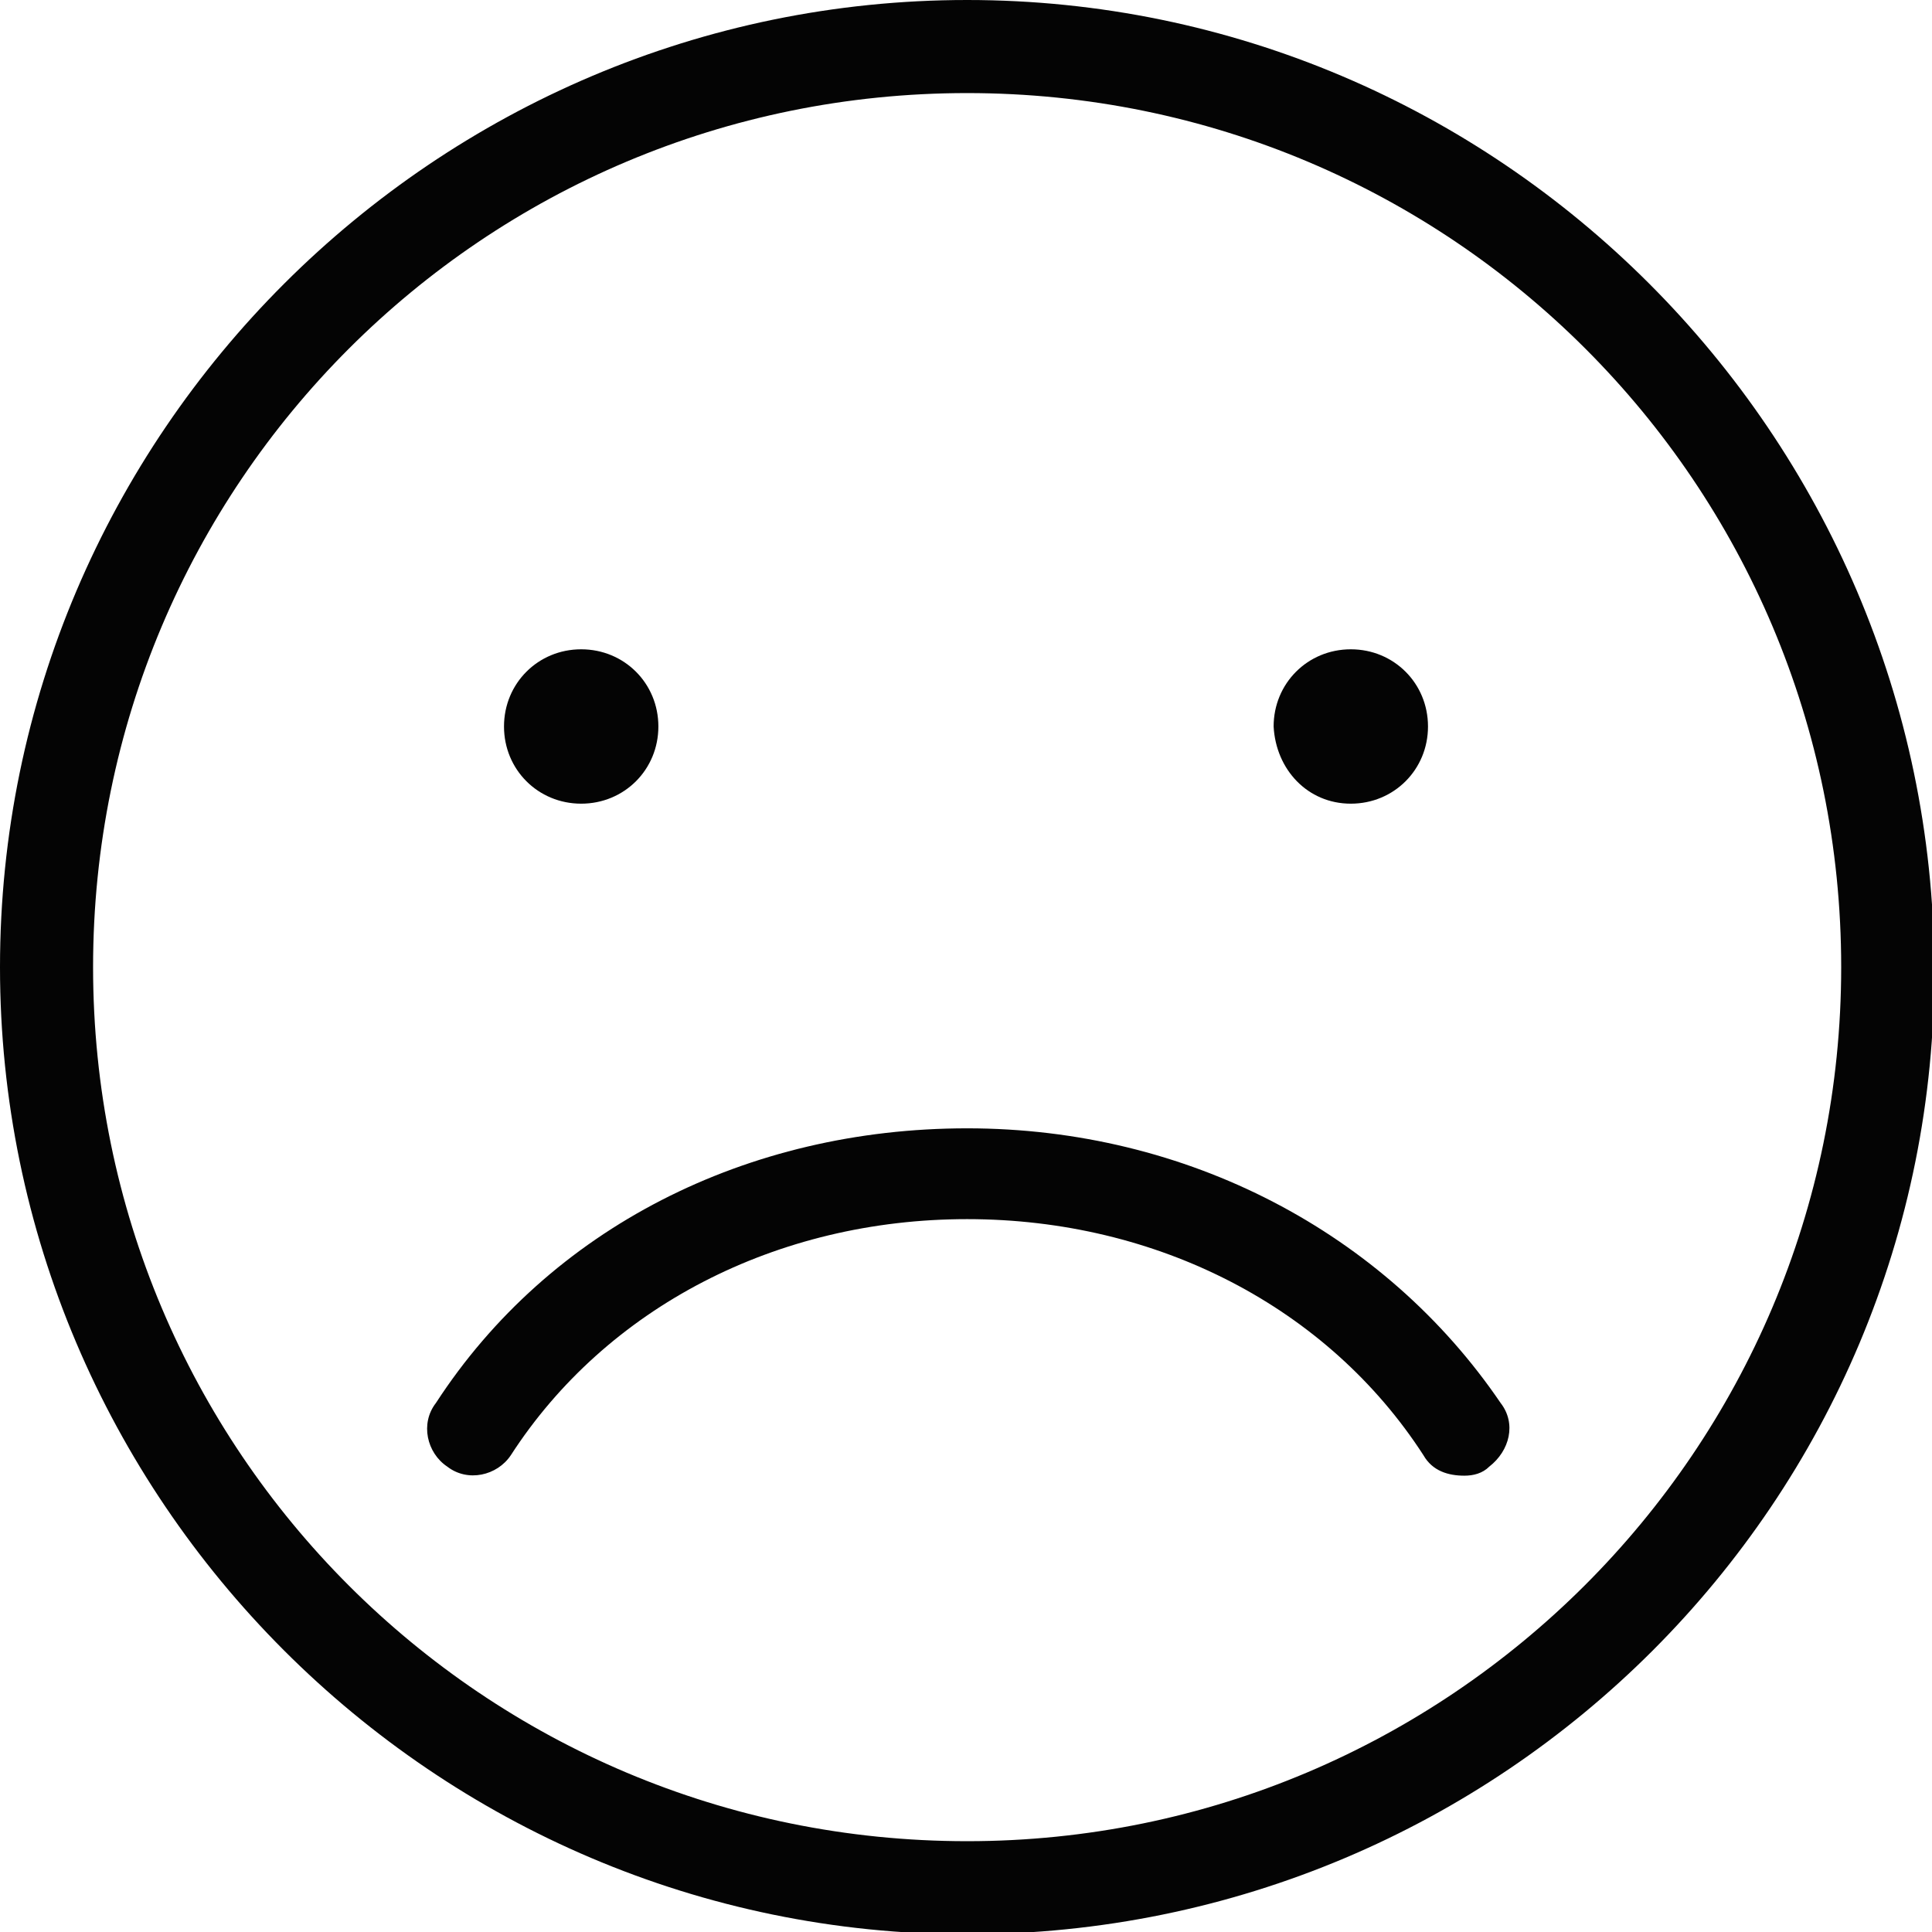
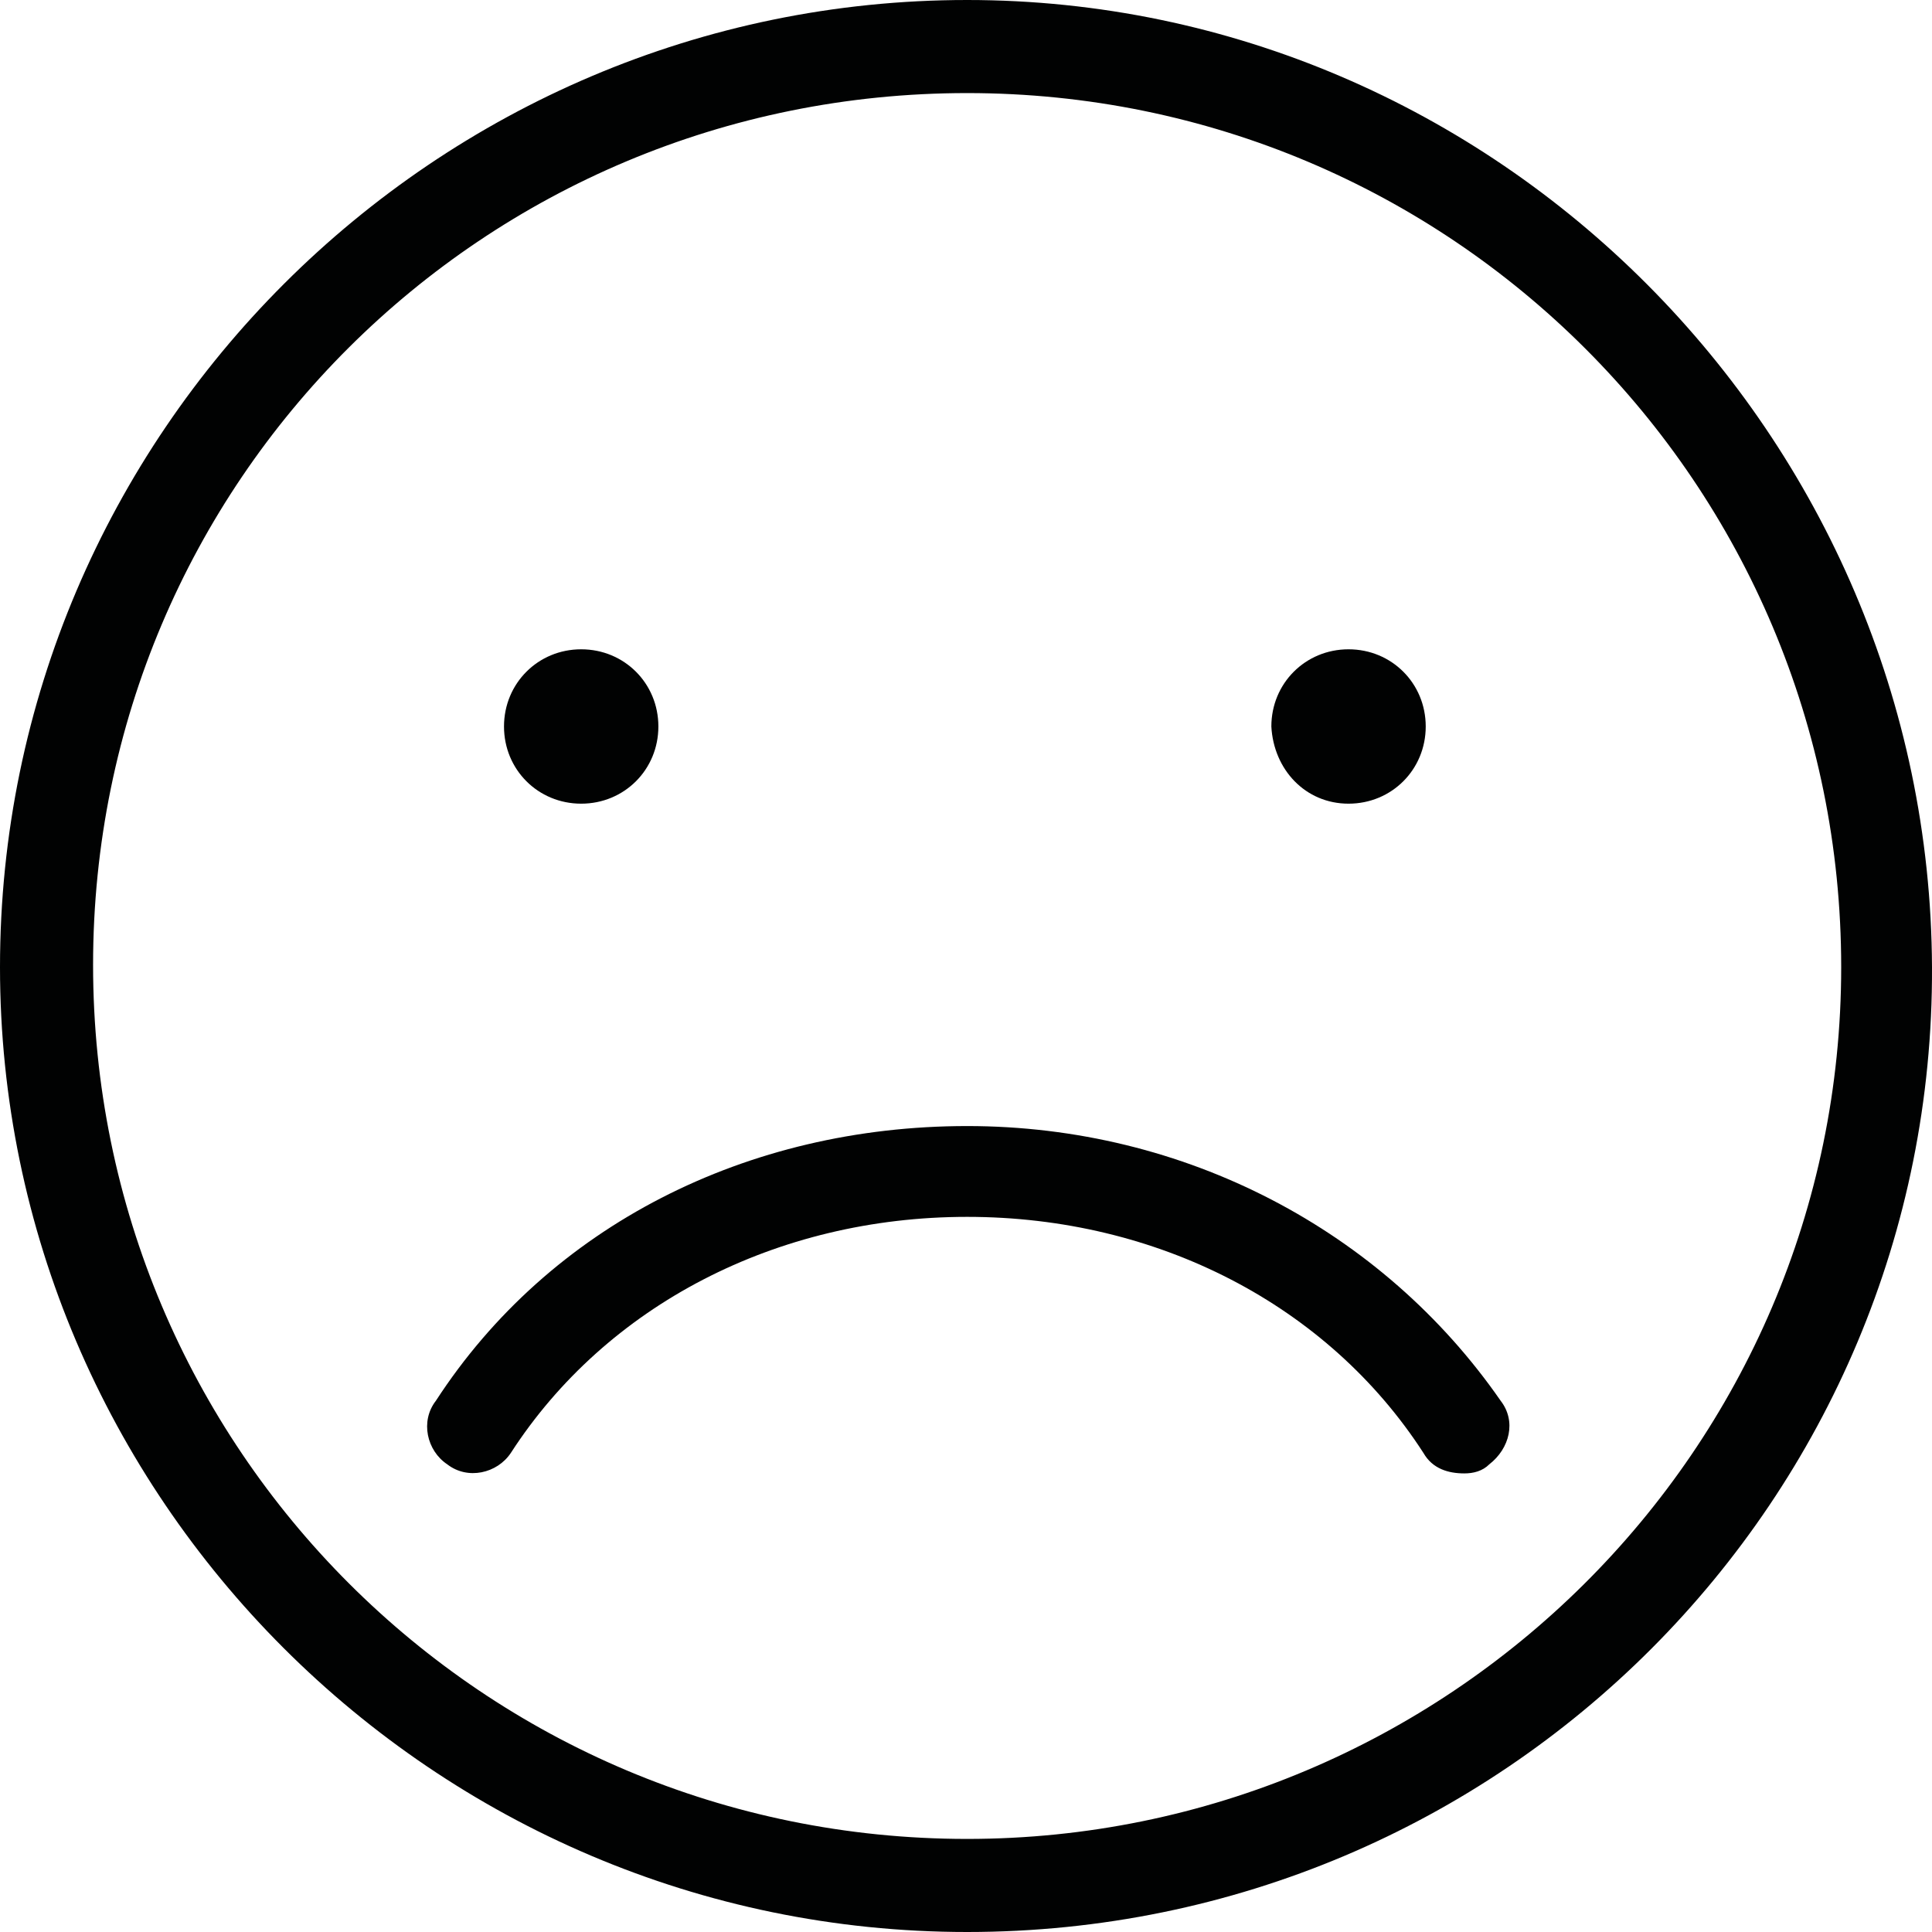
- <svg xmlns="http://www.w3.org/2000/svg" width="85" height="85" viewBox="744.5 1018.2 85.1 85.1">
-   <style>.a{fill:#3E3A39;}.b{fill:#040404;}</style>
-   <path d="M1433.7 1478.8c-0.4 0-0.7 0.3-0.7 0.7s0.3 0.7 0.7 0.7c0.4 0 0.7-0.3 0.7-0.7S1433.9 1478.8 1433.7 1478.8z" class="a" />
-   <path d="M1440.1 1478.8c-0.4 0-0.7 0.3-0.7 0.7s0.3 0.7 0.7 0.7c0.4 0 0.7-0.3 0.7-0.7S1440.4 1478.8 1440.1 1478.8z" class="a" />
-   <path d="M476.1 1079.5l-30-15.6v-48.4c0-1.1-0.8-1.9-1.9-1.9s-1.9 0.8-1.9 1.9v43.2h-3.2v-43.2c0-1.1-0.8-1.9-1.9-1.9 -1.1 0-1.9 0.8-1.9 1.9v49.3l-7.4 7.3c-0.1 0-0.1 0.1-0.3 0.3 -0.9 1.3-1.3 3.1-0.9 4.8 0.4 1.8 1.3 3.2 2.8 4.2l28.1 18.3c0.3 0.1 0.7 0.3 1.1 0.3 0.5 0 1.1-0.1 1.5-0.7l16.4-16.6c0.4-0.5 0.7-1.1 0.5-1.8C477 1080.3 476.6 1079.7 476.1 1079.5zM442.3 1061.1v8.2c0 0.4-0.3 0.8-0.8 0.8h-1.6c-0.4 0-0.8-0.3-0.8-0.8v-8.2H442.3zM430.6 1076.5c-0.1-0.5 0-1.2 0.3-1.8l4.5-4.5c0.4 2.1 2.4 3.8 4.6 3.8h1.6c2.6 0 4.7-2.2 4.4-4.7v-1l20.6 10.6 -13 13.5 -22-14.4C431.1 1077.7 430.7 1077.2 430.6 1076.5zM458.4 1095.6l-2.9-1.9 13.2-13.6 3.2 1.6L458.4 1095.6z" class="b" />
-   <path d="M752.7 917.4c0 16.8 13.7 30.6 30.6 30.6 17 0 30.6-13.7 30.6-30.6 0-13.1-8.4-24.4-20-28.7l11.9-24.8c0.3-0.7 0.3-1.5-0.1-2s-1.1-0.9-1.8-0.9h-12.5c-0.8 0-1.5 0.4-1.9 1.1l-7.6 15.2 -7.6-15.1c-0.4-0.7-1.1-1.1-1.9-1.1h-12.5c-0.7 0-1.3 0.4-1.7 0.9 -0.4 0.7-0.4 1.3-0.1 2l12.4 25.7C760 894.7 752.7 905.2 752.7 917.4zM792.6 864.9h8.1l-10.8 22.7c-2.1-0.5-4.3-0.7-6.6-0.7 -0.6 0-1.2 0-1.8 0.1L792.6 864.9zM763.1 865.1h8.1l8.4 16.6c0 0.1 0.1 0.1 0.1 0.1l-2.9 5.8c-0.8 0.2-1.7 0.4-2.5 0.7L763.1 865.1zM783.3 890.9c14.7 0 26.5 11.9 26.5 26.5 0 14.7-11.9 26.5-26.5 26.5s-26.5-11.9-26.5-26.5C756.8 902.8 768.6 890.9 783.3 890.9z" class="b" />
-   <path d="M763.9 914.1c0.1 0.5 0.7 0.9 1.2 0.9 0.7 0 1.2-0.5 1.1-1.2 -0.8-6.7 3.8-12.9 10.4-13.9 0.5-0.1 1.1-0.7 0.9-1.3 -0.1-0.5-0.7-1.1-1.3-0.9C768.3 898.7 762.8 906.1 763.9 914.1z" class="b" />
-   <path d="M485 880.5c0-1.1-0.8-1.9-1.9-1.9h-76.6c-1.1 0-1.9 0.8-1.9 1.9v51.7c0 1.1 0.8 1.9 1.9 1.9h76.6c1.1 0 2-0.9 1.9-1.9V880.5zM408.3 883.5l23.3 22.1 -23.3 23.1V883.5zM455.8 904.9c0 0 0 0 0 0 0 0 0 0 0 0l-10.9 10.3 -34.7-33h69.5L455.8 904.9zM433.1 907.1l11 10.5c0.1 0.1 0.4 0.3 0.7 0.3 0.3 0 0.5 0 0.7-0.4l10.9-10.4 23.3 23.1h-69.9L433.1 907.1zM458 905.7l23.2-22v45.1L458 905.7z" class="b" />
-   <path d="M336.8 1055.8c-3.8-12.1-10.8-22.1-17.9-31.2 -0.4-0.7-1.1-0.9-1.9-0.9 -0.7 0-1.5 0.4-1.9 0.9 -6.3 7.9-14.1 18.9-18.2 32.1 -2.3 7.9-2.7 15.2-0.8 22.2 2.3 9.3 10 15.6 19.5 16 0.4 0 0.8 0 1.2 0 3.1 0 5.9-0.6 8.5-1.6 3.3 0.7 6.8 1 10.3 1 5.7 0 11.4-0.9 17.1-2.8 9.2-3 17.2-8.2 22.8-14.9 0.7-0.9 0.7-2.3 0-3.2C367.3 1062.6 349.4 1054.7 336.8 1055.8zM315.8 1090.6c-7.7-0.4-13.9-5.5-15.9-13.1 -1.6-6.2-1.3-12.8 0.8-20.1 3.6-11.7 10.4-21.7 16.3-29.2 7.5 9.7 14.7 20.6 17.4 33.7 1.3 6.5 1.1 12.1-0.8 17.2 -2.6 7-8.9 11.4-16.7 11.4C316.5 1090.6 316.2 1090.6 315.8 1090.6zM331 1089.9c2.8-2.3 5-5.4 6.3-9.1 2.2-5.9 2.4-12.3 0.9-19.4 -0.1-0.6-0.3-1.1-0.4-1.6 10.9-0.6 26.1 6.2 33.6 15.1C362.1 1085.4 346 1091.4 331 1089.9z" class="b" />
-   <path d="M312.6 1042.4c-5 7.5-7.5 14.8-8.1 22.5v0.7c0 0.4 0 0.9 0.1 1.5 0.1 0.5 0.5 0.9 1.1 0.9 0.1 0 0.1 0 0.3-0.1 0.5-0.1 0.9-0.7 0.8-1.3 0-0.1 0-0.5 0-0.8v-0.7c0.5-7.1 3-14.1 7.7-21.3 0.4-0.5 0.3-1.2-0.3-1.6S313 1041.9 312.6 1042.4z" class="b" />
-   <path d="M562 1015.1c-23.4 0-42.6 19.1-42.6 42.6 0 23.4 19.1 42.6 42.6 42.6 23.6 0 42.7-19.1 42.6-42.6C604.6 1034.2 585.4 1015.1 562 1015.1zM562 1096c-21.3 0-38.5-17.2-38.5-38.5s17.2-38.5 38.5-38.5 38.5 17.4 38.5 38.5C600.5 1078.8 583.3 1096 562 1096z" class="b" />
-   <path d="M545 1050.5c1.9 0 3.4-1.5 3.4-3.4 0-1.9-1.5-3.4-3.4-3.4 -1.9 0-3.4 1.5-3.4 3.4C541.7 1049 543.2 1050.5 545 1050.5z" class="b" />
-   <path d="M579 1050.5c1.9 0 3.4-1.5 3.4-3.4 0-1.9-1.5-3.4-3.4-3.4s-3.4 1.5-3.4 3.4C575.6 1049 577.1 1050.5 579 1050.5z" class="b" />
-   <path d="M584.9 1069.4c-0.9-0.7-2.2-0.4-2.8 0.5 -4.2 6.5-11.7 10.4-20.1 10.4 -8.3 0-15.9-3.9-20.1-10.4 -0.7-0.9-1.9-1.2-2.8-0.5 -0.9 0.7-1.2 1.9-0.5 2.8 5 7.5 13.7 12.1 23.4 12.1 9.7 0 18.6-4.4 23.4-12.1C586.1 1071.2 585.9 1070 584.9 1069.4z" class="b" />
-   <path d="M710.3 941.4c1.2 0 2.2-0.9 2-2v-63.7c0-1.1-0.9-2-2-2h-5.3v-2.4c0-1.1-0.9-2-2-2s-2 0.9-2 2v2.4h-6.5v-2.4c0-1.1-0.9-2-2-2s-2 0.9-2 2v2.4h-6.6v-2.4c0-1.1-0.9-2-2-2s-2 0.9-2 2v2.4h-6.5v-2.4c0-1.1-0.9-2-2-2s-2 0.9-2 2v2.4h-6.6v-2.4c0-1.1-0.9-2-2-2s-2 0.9-2 2v2.4h-6.5v-2.4c0-1.1-0.9-2-2-2s-2 0.9-2 2v2.4h-6.6v-2.4c0-1.1-0.9-2-2-2s-2 0.9-2 2v2.4h-5.3c-1.1 0-2 0.9-2 2v63.7c0 1.1 0.9 2 2 2H710.3zM634.5 877.7h3.1v1.8c0 1.1 0.9 2 2 2s2-0.9 2-2v-1.7h6.6v1.8c0 1.1 0.8 2 2 2 1.1 0 2-0.9 2-2v-1.7h6.5v1.8c0 1.1 0.9 2 2 2 1.2 0 2-0.9 2-2v-1.7h6.6v1.8c0 1.1 0.9 2 2 2s2-0.9 2-2v-1.7h6.5v1.8c0 1.1 0.8 2 2 2s2-0.9 2-2v-1.7h6.6v1.8c0 1.1 0.9 2 2 2s2-0.9 2-2v-1.7h6.5v1.8c0 1.1 0.9 2 2 2 1.2 0 2.2-0.9 2-2v-1.7h3.2v59.7h-73.8V877.7z" class="b" />
-   <path d="M660.1 901.7h30.2c0.7 0 1.2-0.5 1.2-1.2 0-0.7-0.5-1.2-1.2-1.2H660.1c-0.7 0-1.2 0.5-1.2 1.2C658.8 901.1 659.4 901.7 660.1 901.7z" class="b" />
-   <path d="M690.2 911.9c0.7 0 1.2-0.5 1.2-1.2 0-0.7-0.5-1.2-1.2-1.2H660.1c-0.7 0-1.2 0.5-1.2 1.2 0 0.7 0.5 1.2 1.2 1.2H690.2z" class="b" />
-   <path d="M690.6 919.9h-30.2c-0.7 0-1.2 0.5-1.2 1.2 0 0.7 0.5 1.2 1.2 1.2h30.2c0.5 0 1.2-0.5 1.2-1.2C691.8 920.4 691.3 919.9 690.6 919.9z" class="b" />
-   <circle cx="650.6" cy="921.1" r="1.6" class="b" />
-   <circle cx="650.6" cy="910.8" r="1.6" class="b" />
-   <circle cx="650.6" cy="900.5" r="1.6" class="b" />
-   <path d="M674.9 1015.2c-23.4 0-42.6 19.1-42.6 42.6 0 23.4 19.1 42.6 42.6 42.6 23.4 0 42.6-19.1 42.6-42.6C717.4 1034.3 698.3 1015.2 674.9 1015.2zM674.9 1096.3c-21.3 0-38.5-17.2-38.5-38.5s17.2-38.5 38.5-38.5c21.1 0 38.5 17.2 38.5 38.5S696.2 1096.3 674.9 1096.3z" class="b" />
-   <path d="M657.9 1050.8c1.9 0 3.4-1.5 3.4-3.4 0-1.9-1.6-3.4-3.4-3.4 -1.9 0-3.4 1.5-3.4 3.4C654.5 1049.3 656 1050.8 657.9 1050.8z" class="b" />
-   <path d="M691.8 1050.8c1.9 0 3.4-1.5 3.4-3.4 0-1.9-1.6-3.4-3.4-3.4 -1.9 0-3.4 1.5-3.4 3.4C688.5 1049.3 690 1050.8 691.8 1050.8z" class="b" />
-   <path d="M696.6 1071.9h-43.5c-1.1 0-2 0.9-2 2s0.9 2 2 2h43.5c1.2 0 2.2-0.9 2-2C698.6 1072.9 697.6 1071.9 696.6 1071.9z" class="b" />
-   <path d="M787.1 1018.2c-23.4 0-42.6 19.1-42.6 42.6 0 23.4 19.1 42.6 42.6 42.6 23.6 0 42.7-19.1 42.6-42.6C829.6 1037.3 810.5 1018.2 787.1 1018.2zM787.1 1099.3c-21.3 0-38.5-17.2-38.5-38.5s17.2-38.5 38.5-38.5c21.3 0 38.5 17.2 38.5 38.5S808.3 1099.3 787.1 1099.3z" class="b" />
-   <path d="M787.1 1067.9c-9.7 0-18.4 4.4-23.4 12.1 -0.7 0.9-0.4 2.2 0.5 2.8 0.9 0.7 2.2 0.4 2.8-0.5 4.2-6.5 11.7-10.4 20.1-10.4 8.4 0 15.9 3.9 20.1 10.4 0.4 0.7 1.1 0.9 1.8 0.9 0.4 0 0.8-0.1 1.1-0.4 0.9-0.7 1.2-1.9 0.5-2.8C805.5 1072.5 796.8 1067.9 787.1 1067.9z" class="b" />
-   <path d="M770.1 1053.6c1.9 0 3.4-1.5 3.4-3.4 0-1.9-1.5-3.4-3.4-3.4s-3.4 1.5-3.4 3.4C766.7 1052.1 768.2 1053.6 770.1 1053.6z" class="b" />
-   <path d="M804 1053.6c1.9 0 3.4-1.5 3.4-3.4 0-1.9-1.5-3.4-3.4-3.4 -1.9 0-3.4 1.5-3.4 3.4C800.7 1052.1 802.1 1053.6 804 1053.6z" class="b" />
-   <path d="M298.9 923h23.5c-1.3 2.7-2.2 5.6-2.5 8.8 0 0.5 0.1 1.2 0.5 1.6s0.9 0.7 1.5 0.7h48.6c1.2 0 2-0.9 2.2-2 0-0.1 0-0.3 0-0.4 -1.3-10.6-8.6-19.2-18.2-22.3 3.6-2.6 6-6.9 6-11.7 0-7.9-6.5-14.4-14.4-14.4 -3.1 0-6 1-8.4 2.7 -0.3-7.6-6.7-13.8-14.4-13.8 -7.9 0-14.4 6.5-14.4 14.4 0 4.8 2.4 9.1 6 11.7 -9.6 3.2-16.9 11.7-18 22.4 0 0.5 0.1 1.2 0.5 1.6S298.3 923 298.9 923zM368.1 929.8h-43.9c2.3-10.2 11.3-17.8 22-17.8S365.9 919.5 368.1 929.8zM346 887.4c5.7 0 10.2 4.6 10.2 10.2 0 5.7-4.6 10.2-10.2 10.2 -2.5 0-4.8-0.9-6.6-2.4 -0.8-0.9-1.6-1.8-2.3-2.7 -0.9-1.5-1.4-3.3-1.4-5.1C335.8 892 340.3 887.4 346 887.4zM313 886.6c0-5.7 4.6-10.2 10.2-10.2s10.2 4.7 10.2 10.2c0 5.7-4.6 10.2-10.2 10.2S313 892.3 313 886.6zM323.4 901.1c4.3 0 6.3 0.1 9.2 1.8 0.1 0.1 0.1 0.2 0.2 0.4 1 2.3 2.5 4.2 4.4 5.7 0.1 0.1 0.1 0.2 0.2 0.2 -4.6 2-9.7 5.1-13.1 9.7h-23C303.4 908.6 312.5 901 323.4 901.1z" class="b" />
-   <path d="M539 923.4c2.3 2.3 4.6 4.7 6.9 6.9 1.5 1.5 3 3 4.4 4.4l3.6 3.5 1.2 1.2c0.7 0.7 1.9 1.3 3.4 1.3 1.2 0 2.4-0.5 3.8-1.6 7-6.6 13.6-13.1 19.7-19.5l0.1-0.1c3.4-3.8 7-7.7 10-12.3 3.1-4.7 4.2-9.6 3.4-14.9 -0.8-6.1-4.2-10.5-9.8-14 -3.2-1.9-6.9-3-10.4-3 -4.7 0-9 1.6-12.3 4.7 -0.8 0.9-1.8 1.9-2.7 3l-0.3 0.3c-0.1 0.1-0.1 0.3-0.3 0.4 -0.4 0.4-0.7 0.4-0.9 0.4 -0.5 0-0.9-0.3-1.2-0.5 -3-3.6-6.1-5.8-9.4-7 -2-0.7-4.2-1.1-6.3-1.1 -3.8 0-7.4 1.1-10.8 3.2 -6.3 4-9.6 9.8-9.6 17.1 0 4.2 1.5 8.2 4.4 12.5C529.4 913.1 533.5 917.7 539 923.4zM533.2 882.3c2.6-1.6 5.5-2.6 8.5-2.6 1.8 0 3.5 0.3 5.1 0.8 2.7 0.9 5 2.7 7.5 5.8l0.1 0.1c1.5 1.6 3.1 1.9 4.2 1.9 0.9 0 2.7-0.3 4.2-1.9 0.1-0.1 0.1-0.3 0.3-0.4l0.1-0.1c0.9-1.1 1.8-2 2.6-2.8 2.6-2.4 5.8-3.6 9.4-3.6 2.7 0 5.7 0.8 8.2 2.3 4.7 2.8 7.3 6.3 7.9 11 0.7 4.3-0.3 8.2-2.8 12.1 -2.8 4.3-6.2 8.1-9.6 11.7l-0.1 0.1c-5.9 6.3-12.5 12.8-19.4 19.3 -0.3 0.3-0.7 0.5-0.9 0.5 -0.3 0-0.4-0.1-0.5-0.1l-1.1-1.2 -3.8-3.5c-1.5-1.5-3-3-4.4-4.4 -2.3-2.2-4.7-4.4-6.9-6.7 -5.4-5.4-9.3-9.8-12.7-14.5 -2.4-3.5-3.6-6.9-3.6-10.1C525.5 890 528.1 885.5 533.2 882.3z" class="b" />
+ <svg xmlns="http://www.w3.org/2000/svg" width="85" height="85" viewBox="0 0 85.1 85.1">
+   <style>.a{fill:#010202;}</style>
+   <path d="M42.6 0C19.2 0 0 19.1 0 42.6 0 65.9 19.1 85.1 42.6 85.1c23.6 0 42.6-19.1 42.5-42.5S65.9 0 42.6 0zM42.6 81c-21.3 0-38.5-17.2-38.5-38.5S21.3 4.1 42.6 4.1c21.3 0 38.5 17.2 38.5 38.5S63.7 81 42.6 81z" class="a" />
+   <path d="M42.6 49.6c-9.7 0-18.4 4.4-23.4 12.1 -0.7 0.9-0.4 2.2 0.5 2.8 0.9 0.7 2.2 0.4 2.8-0.5 4.2-6.5 11.7-10.4 20.1-10.4 8.4 0 15.9 3.9 20.1 10.4 0.4 0.7 1.1 0.9 1.8 0.9 0.4 0 0.8-0.1 1.1-0.4 0.9-0.7 1.2-1.9 0.5-2.8C60.9 54.2 52.2 49.6 42.6 49.6z" class="a" />
+   <path d="M25.6 35.4c1.9 0 3.4-1.5 3.4-3.4 0-1.9-1.5-3.4-3.4-3.4 -1.9 0-3.4 1.5-3.4 3.4C22.2 33.9 23.7 35.4 25.6 35.4z" class="a" />
+   <path d="M59.4 35.4c1.9 0 3.4-1.5 3.4-3.4 0-1.9-1.5-3.4-3.4-3.4 -1.9 0-3.4 1.5-3.4 3.4C56.1 33.9 57.5 35.4 59.4 35.4z" class="a" />
</svg>
